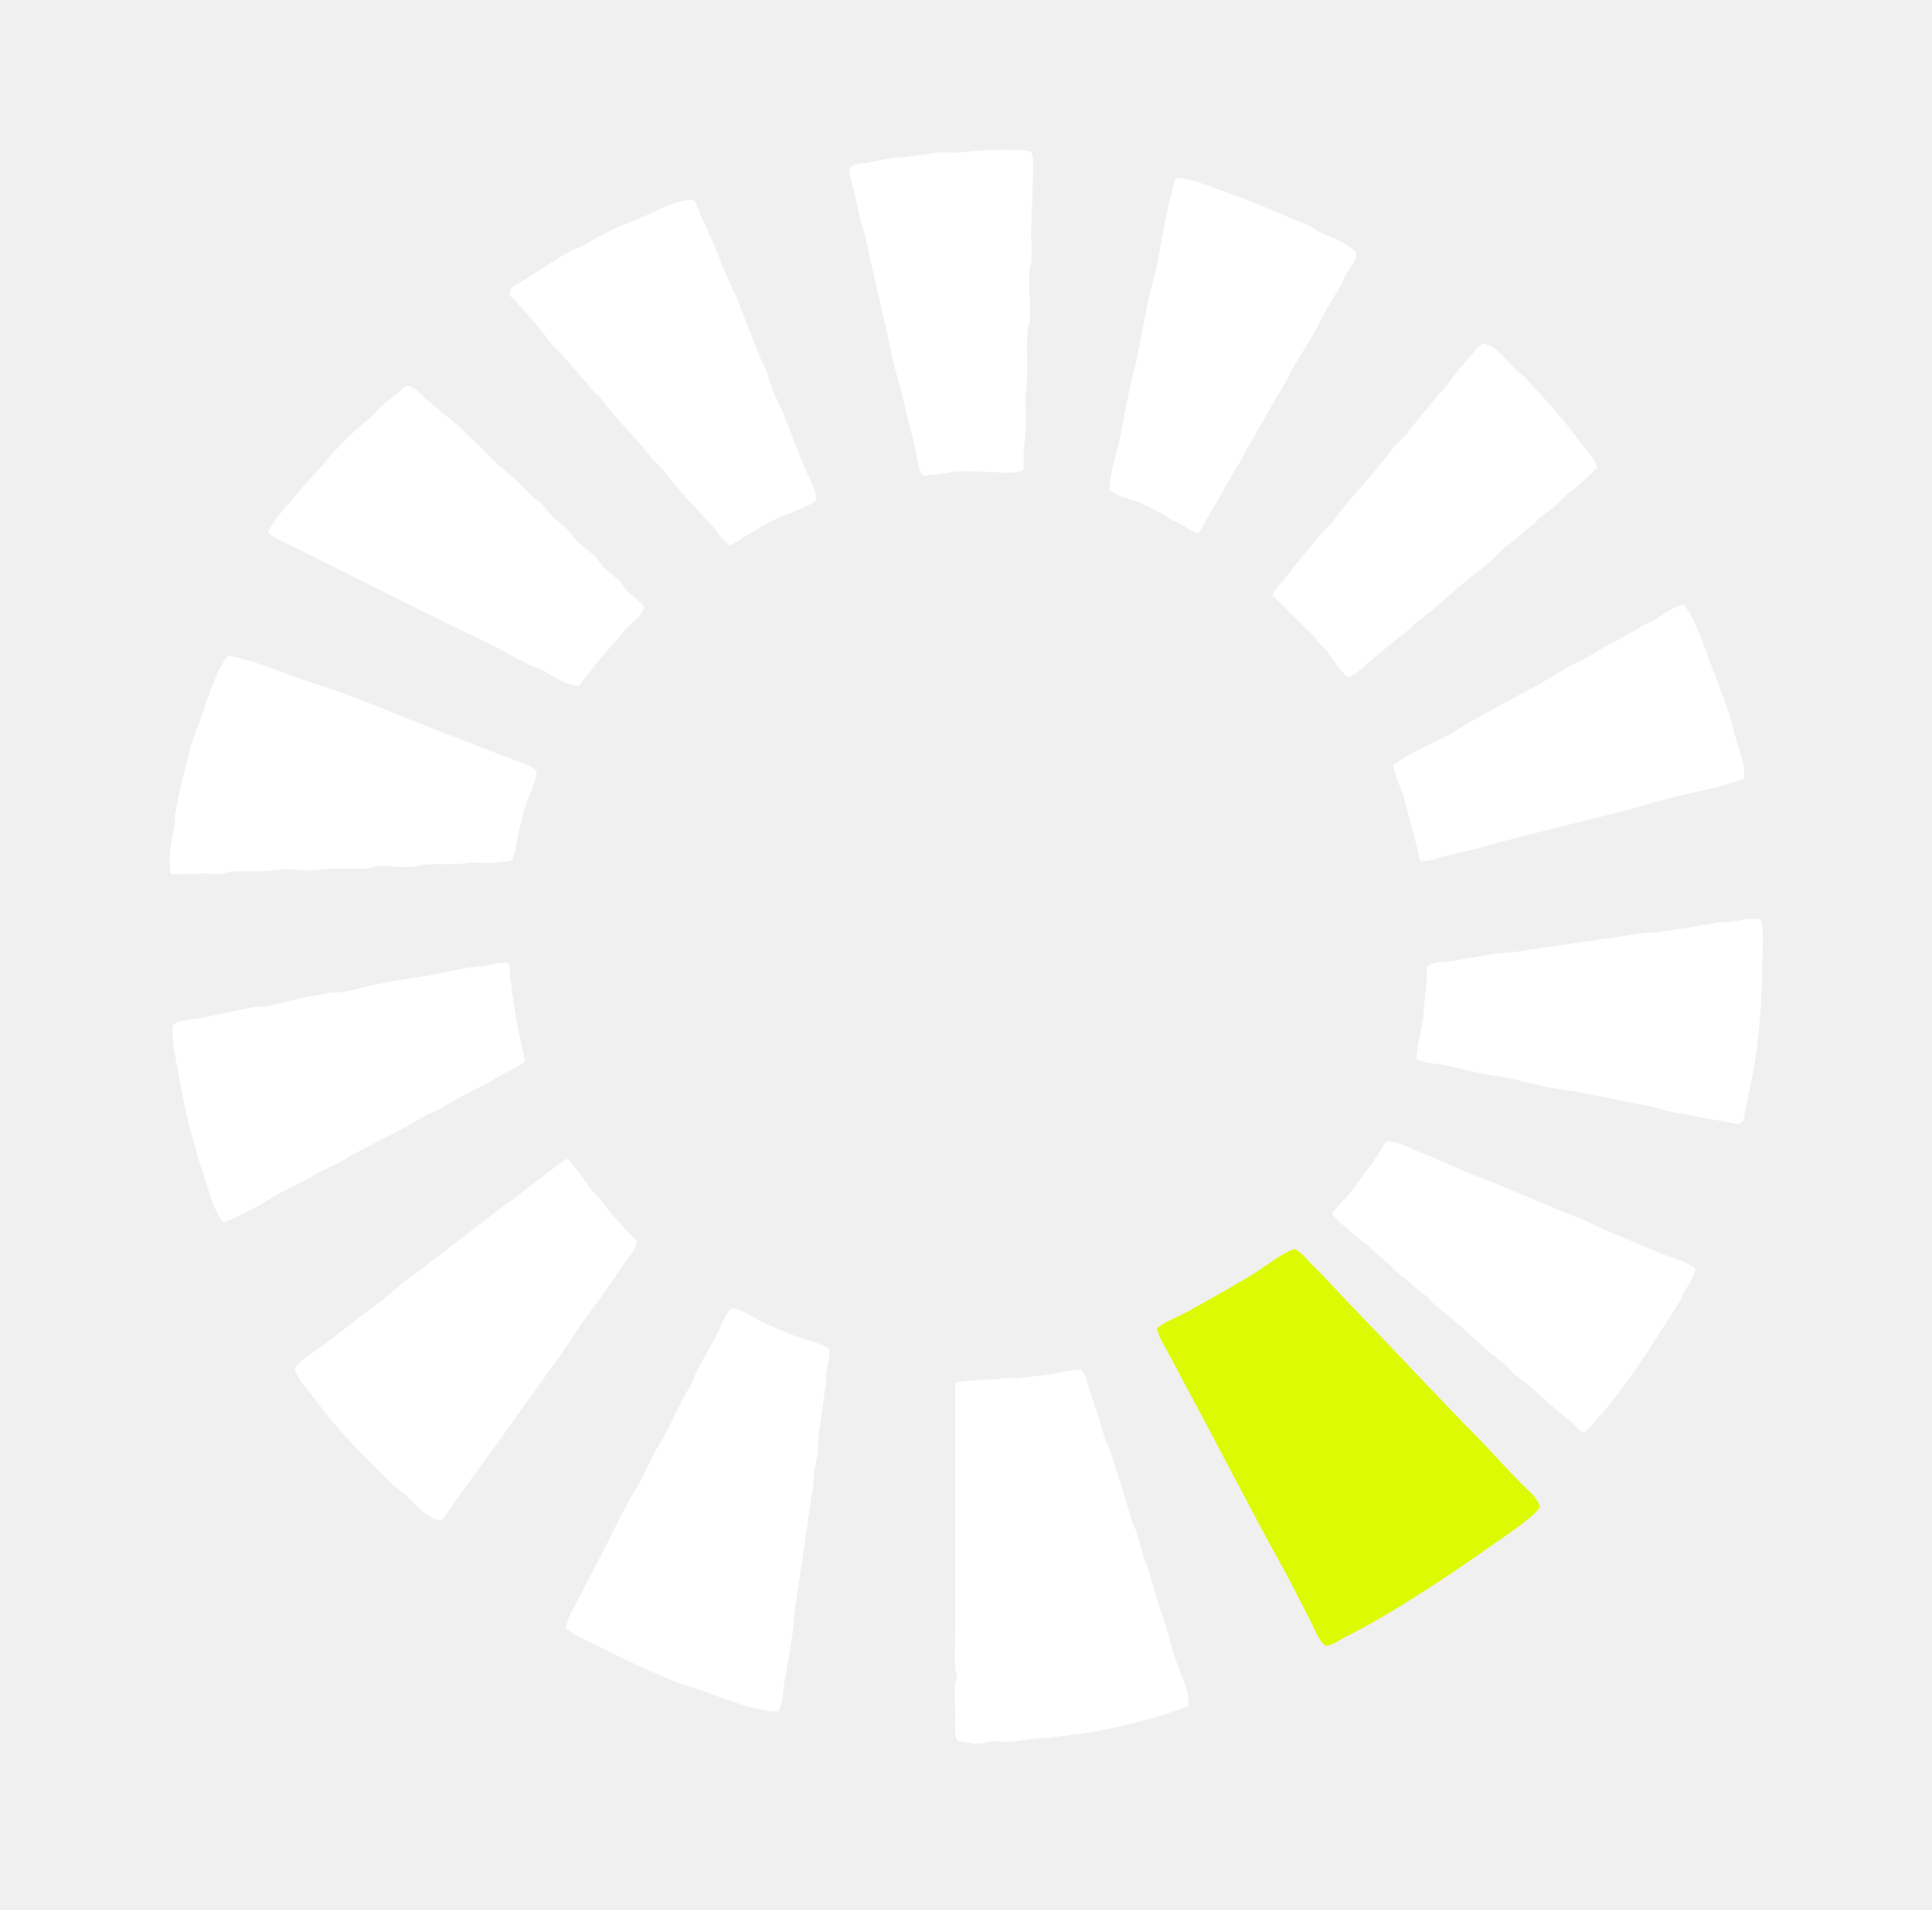
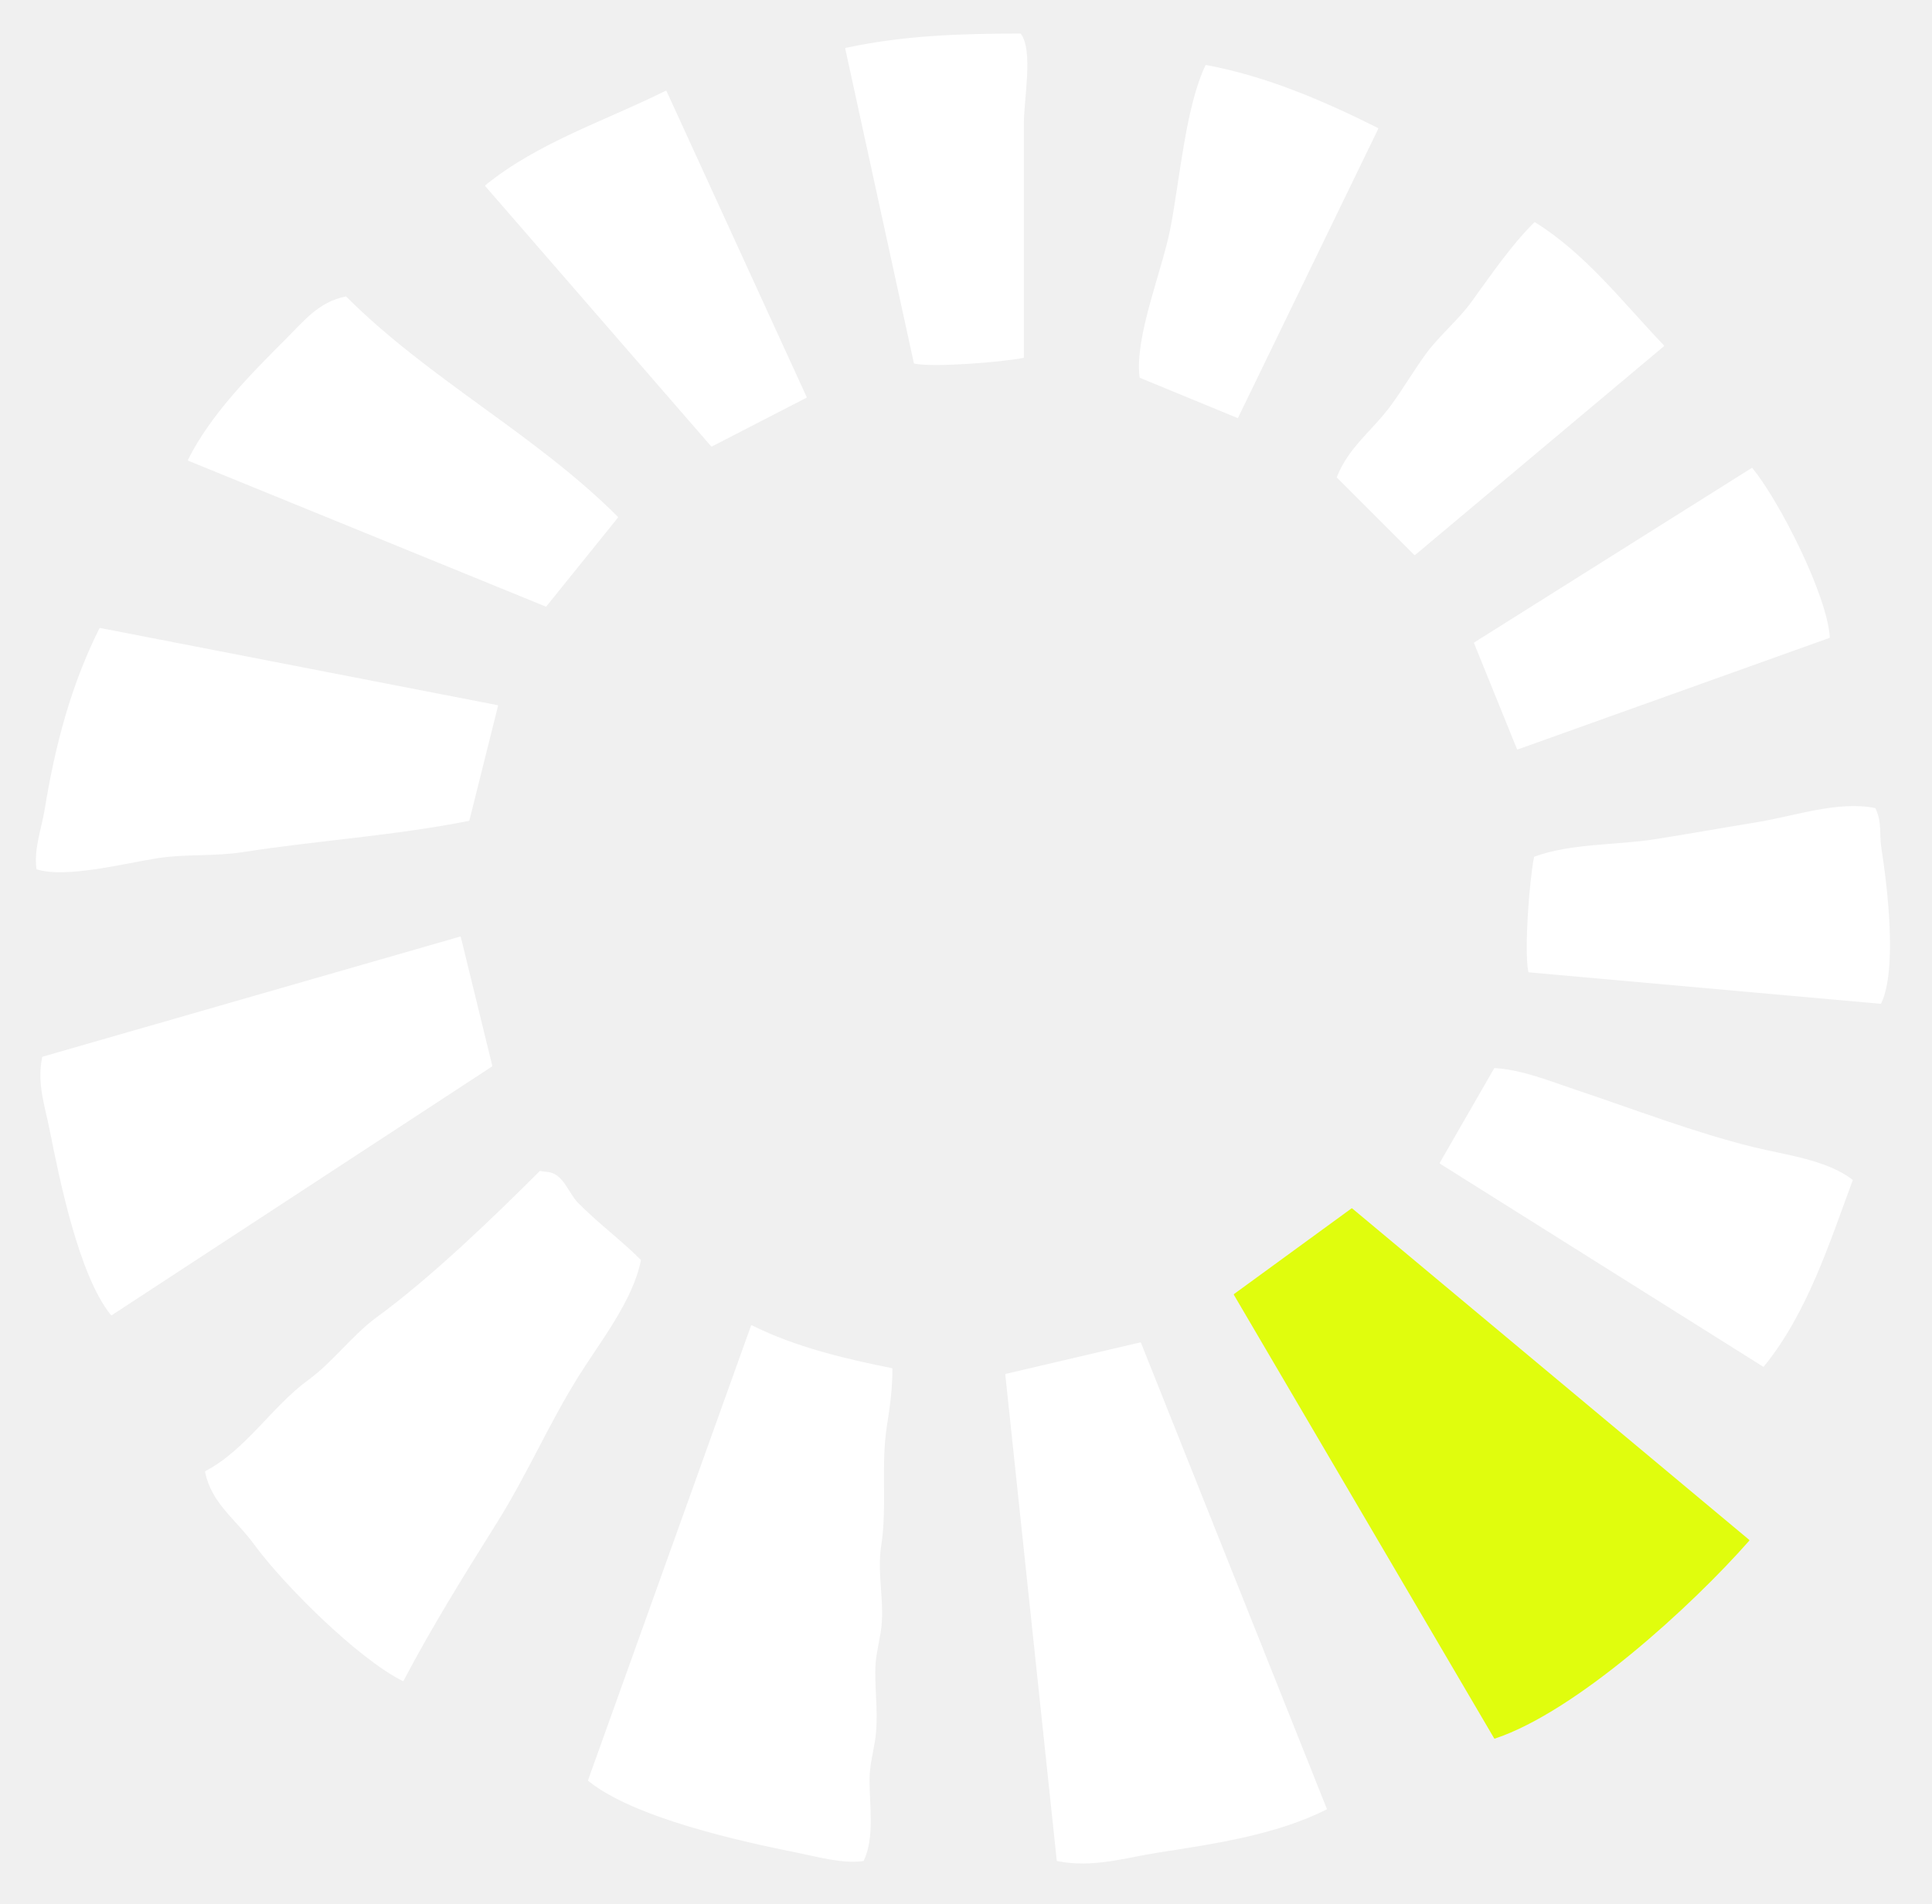
- <svg xmlns="http://www.w3.org/2000/svg" viewBox="0 0 1102 1089" width="1102" height="1089">
-   <path d="M588 86.5C589.9 90.49 589 96.02 589 100.5C589 111.98 588 122.99 588 134.5C588 139.63 588.76 145.41 587.97 150.47C587.74 151.9 587.13 153.02 587 154.5C586.11 164.32 588.49 174.73 586.97 184.47C586.74 185.9 586.13 187.02 586 188.5C584.94 200.17 586.83 212.03 585.03 223.53C584.44 227.33 585 231.66 585 235.5C585 241.99 585.02 248.24 584.03 254.53C583.33 258.98 584.38 263.59 583.5 268C578.18 270.54 569.48 269 563.5 269C557.09 269 549.85 268.04 543.53 269.03C537.99 269.9 532.16 271 526.5 271C523.79 267.51 523.65 262.89 522.81 258.69C520.87 248.96 517.76 239.44 515.81 229.69C514.11 221.16 510.89 212.84 509.19 204.31C504.86 182.66 499.14 161.34 494.81 139.69C493.64 133.83 491.58 128.13 490.19 122.31C489.02 117.4 488.32 112.36 486.97 107.53C486.1 104.41 483.88 98.14 485 95.5C488.07 93.11 490.81 93.54 494.47 92.97C499.5 92.18 504.5 90.82 509.53 90.03C511.15 89.78 512.85 90.22 514.47 89.97C521.45 88.88 528.55 88.12 535.53 87.03C539.75 86.37 544.25 87.63 548.47 86.97C557.49 85.56 579.19 84.74 588 86.5ZM773.5 144C774.07 148.22 770.39 152.1 768.16 155.66C766.45 158.38 765.55 161.62 763.84 164.34C760.12 170.27 756.3 176.38 753.16 182.66C749.01 190.96 744.06 198.83 739.16 206.66C736.41 211.03 734.59 215.97 731.84 220.34C724.6 231.89 718.4 244.11 711.16 255.66C709.84 257.75 709.16 260.25 707.84 262.34C702.03 271.62 696.97 281.38 691.16 290.66C688.42 295.02 686.76 299.98 683.5 304C680.12 303.27 677.32 301.02 674.34 299.16C672.25 297.84 669.75 297.16 667.66 295.84C662.19 292.42 656.07 288.87 650 286.5C644.53 284.36 637.6 283.23 633 279.5C633 269.67 636.91 259.85 638.81 250.31C640.99 239.43 643.01 228.57 645.19 217.69C645.82 214.55 647.18 211.45 647.81 208.31C650.32 195.77 652.77 183.25 655.19 170.69C656.38 164.52 658.58 158.47 659.81 152.31C663.16 135.58 665.62 118.4 670.5 102C675.75 100.36 690.87 106.87 696.69 108.81C713.55 114.43 729.52 121.88 746 128.5C748.04 129.32 749.67 130.87 751.66 131.84C758.86 135.36 767.6 138.34 773.5 144ZM395.5 114C397.8 116.96 398.5 120.96 400.16 124.34C404.62 133.47 408.58 142.86 412.19 152.31C414.71 158.92 418.29 165.08 420.81 171.69C424.84 182.26 429.16 192.74 433.19 203.31C434.16 205.87 435.84 208.13 436.81 210.69C438.13 214.15 438.87 217.85 440.19 221.31C442.26 226.75 445.12 231.89 447.19 237.31C450.85 246.91 454.76 256.44 458.5 266C460.82 271.92 465.5 278.73 465.5 285C461.7 288.65 453.05 291.52 448 293.5C438.37 297.27 425.38 305.43 416.5 311C412.1 308.24 409.91 303.79 406.5 300C397.04 289.5 386.77 279.41 378.47 268.03C376.54 265.38 373.46 263.62 371.53 260.97C363.06 249.35 351.95 239.65 343.47 228.03C341.81 225.76 339.19 224.24 337.53 221.97C332.53 215.12 326.28 209.14 321 202.5C319.11 200.12 316.33 198.43 314.53 195.97C307.91 186.9 298.99 176.49 291 168.5C291.09 167.22 290.93 166.2 291.53 165.03C292.58 162.99 296.13 161.67 297.97 160.47C302.61 157.43 307.32 154.51 311.97 151.47C316.92 148.23 322.38 144.78 327.69 142.19C329.5 141.3 331.57 140.96 333.34 139.84C343.2 133.66 354.21 128.72 365 124.5C374.72 120.7 384.83 114 395.5 114ZM845.5 196C853.25 196.52 859.74 206.24 865 211.5C866.36 212.86 868.22 213.68 869.47 215.03C879.84 226.3 890.53 237.63 899.53 249.97C903.57 255.51 908.44 259.97 911 266.5C905.53 271.97 900.2 277.03 894.03 281.53C891.57 283.33 889.88 286.11 887.5 288C884.72 290.21 881.9 292.44 879.03 294.53C877.14 295.91 875.86 298.09 873.97 299.47C868.8 303.24 864.2 307.76 859.03 311.53C854.3 314.99 850.7 320.01 845.97 323.47C832.41 333.36 820.6 345.63 807.03 355.53C805.51 356.64 804.49 358.36 802.97 359.47C795.91 364.62 789.35 370.56 782.5 376C778.16 379.44 773.99 384.82 768.5 386C764.21 381.71 761 376.87 757.47 372.03C755.38 369.17 752.56 366.89 750.47 364.03C748.46 361.27 745.42 358.92 743 356.5C737.27 350.77 731.75 345.25 726 339.5C728 334.4 732.31 331.3 735.47 326.97C740.62 319.91 746.56 313.35 752 306.5C754.93 302.81 758.69 299.77 761.47 295.97C771.37 282.41 783.64 270.59 793.53 257.03C796.71 252.67 801.29 249.33 804.47 244.97C809.5 238.08 815.5 231.92 820.53 225.03C821.64 223.51 823.36 222.49 824.47 220.97C830.78 212.32 837.89 203.61 845.5 196ZM231.5 220C237 220.37 240.36 225.71 244.5 229C250.23 233.55 255.76 238.44 261.5 243C264.43 245.33 266.57 248.67 269.5 251C275.92 256.1 281.06 262.89 287.5 268C293.78 272.99 299 279.1 305 284.5C306.07 285.47 307.51 285.99 308.47 287.03C310.67 289.42 312.62 292.12 315 294.5C317.1 296.6 319.22 298.19 321.5 300C324.94 302.73 326.93 307.16 330.5 310C334.45 313.14 338.78 316.45 342 320.5C342.75 321.45 343.14 322.65 344.03 323.47C347.59 326.74 351.89 329.58 355 333.5C355.91 334.65 356.38 336.01 357.5 337C360.68 339.8 363.93 342.43 367 345.5C366.57 352.02 360.42 354.24 356.53 359.03C349.99 367.09 342.62 374.53 336.47 382.97C334.44 385.75 332.13 387.89 330.5 391C324.14 390.93 316.67 386.42 311.34 383.16C308.45 381.38 304.76 380.39 301.66 378.84C294.83 375.43 288.09 371.5 281.31 368.19C251.65 353.7 221.93 338.95 192.34 324.16C183.68 319.82 175.01 315.49 166.34 311.16C161.83 308.9 156.59 307.09 153 303.5C158.1 293.3 166.95 285.38 174 276.5C177.06 272.65 180.92 269.37 184 265.5C191.58 255.96 200.96 246.58 210.5 239C213.43 236.67 215.57 233.33 218.5 231C222.92 227.49 227.48 224.02 231.5 220ZM960.5 345C966.64 352.57 971.66 368.07 975.19 377.31C980.34 390.83 985.83 404.27 989.19 418.31C991.05 426.1 996.08 436.09 994.5 444C980.67 449.14 965.92 451.67 951.69 455.19C943.83 457.13 936.17 459.87 928.31 461.81C909.08 466.56 889.92 471.44 870.69 476.19C856.34 479.73 842.19 484.29 827.69 487.19C821.53 488.42 816.44 491.79 810 490.5C807.58 478.39 803.78 466.72 800.81 454.69C799.28 448.49 795.43 442.99 795 436.5C804.62 428.7 819.64 423.55 830.34 416.84C850.21 404.39 871.79 394.62 891.66 382.16C896.66 379.02 902.34 376.98 907.34 373.84C916.86 367.88 927.14 363.12 936.66 357.16C938.75 355.84 941.25 355.16 943.34 353.84C948.65 350.52 954.27 346.25 960.5 345ZM130.5 374C141.94 376.29 153.79 380.66 164.69 384.81C176.42 389.29 188.58 392.71 200.31 397.19C219.53 404.51 238.47 412.49 257.69 419.81C268.04 423.76 278.33 427.86 288.69 431.81C294.22 433.92 301.34 435.87 306 439.5C305.42 448.15 299.95 456.21 298.19 464.69C297.35 468.73 296.02 472.67 295.19 476.69C294.23 481.32 294.03 486.24 292 490.5C288.66 491.17 284.88 491.69 281.5 492C276.59 492.45 271.4 491.27 266.53 492.03C257.66 493.42 250.11 492.22 241.5 493C240.02 493.13 238.9 493.74 237.47 493.97C229.67 495.19 221.33 492.81 213.53 494.03C212.1 494.26 210.98 494.87 209.5 495C200.04 495.86 190.99 494.48 181.47 495.97C173.99 497.14 166.01 494.86 158.53 496.03C149.33 497.47 140.64 496.17 131.5 497C130.02 497.13 128.9 497.74 127.47 497.97C123.36 498.61 118.67 498 114.5 498C110.22 498 100.72 499.2 97.5 498C95.54 488.22 98.48 478 99.97 468.47C100.17 467.18 99.83 465.82 100.03 464.53C101.91 452.52 105.26 440.53 108.19 428.69C110.08 421.02 113.32 413.78 115.81 406.31C118.71 397.63 124.29 380.21 130.5 374ZM1004 524.5C1006.63 530.02 1005 542.93 1005 549.5C1005 571.57 1003.3 593.33 999.19 614.69C997.96 621.05 996.45 627.36 995.19 633.69C994.81 635.59 995.2 637.71 993.81 639.31C993.24 639.98 992.24 640.52 991.5 641C978.58 638.42 965.63 636.31 952.69 633.81C949.55 633.21 946.45 631.79 943.31 631.19C929.96 628.62 916.64 625.75 903.31 623.19C896.45 621.87 889.55 621.19 882.69 619.81C874.52 618.18 866.47 615.82 858.31 614.19C853.44 613.21 848.56 612.79 843.69 611.81C836.88 610.45 830.12 608.5 823.31 607.19C818.87 606.33 811.51 606.23 808 603.5C808.52 595.76 810.77 588.1 811.97 580.47C812.22 578.85 811.78 577.15 812.03 575.53C813.28 567.59 814 559.68 814 551.5C818.43 548.05 824.21 548.79 829.47 547.97C837.15 546.76 844.85 545.23 852.53 544.03C856.5 543.41 860.51 543.59 864.47 542.97C889.1 539.11 913.9 535.89 938.53 532.03C940.15 531.78 941.85 532.22 943.47 531.97C948.11 531.24 952.8 530.7 957.47 529.97C965.48 528.71 973.52 527.29 981.53 526.03C983.15 525.78 984.85 526.22 986.47 525.97C992.44 525.03 997.83 523.27 1004 524.5ZM290 549.5C291.15 552.58 290.54 555.3 291.03 558.47C291.81 563.44 292.25 568.48 293.03 573.47C294.17 580.73 295.74 588.07 297.19 595.31C297.9 598.88 299 601.73 299 605.5C294.35 609.28 288.7 610.99 283.66 614.16C273.9 620.27 263.09 624.73 253.34 630.84C249.36 633.34 244.64 634.66 240.66 637.16C226.04 646.32 209.96 652.68 195.34 661.84C190.74 664.73 185.26 666.27 180.66 669.16C172.34 674.37 162.98 677.94 154.66 683.16C146.29 688.4 136.72 693.39 127.5 697C121.92 690.12 119.56 679.93 116.81 671.69C110.36 652.33 105.24 632.53 101.97 612.53C100.97 606.45 97.14 589.51 99 584.5C102.99 581.4 109.46 581.78 114.31 580.81C125.34 578.61 136.41 575.77 147.53 574.03C148.82 573.83 150.18 574.17 151.47 573.97C158.58 572.86 165.64 570.55 172.69 569.19C178.26 568.12 183.95 566.9 189.53 566.03C191.15 565.78 192.85 566.22 194.47 565.97C201.58 564.86 208.64 562.55 215.69 561.19C226.24 559.16 236.88 557.7 247.47 555.97C253.85 554.92 260.15 553.08 266.53 552.03C269.84 551.49 273.15 551.49 276.47 550.97C281.24 550.22 285.08 548.52 290 549.5ZM790.5 651C798.6 651 805.62 655.61 813 658.5C823.65 662.67 833.99 667.73 844.69 671.81C863.06 678.82 880.94 687.18 899.31 694.19C906.61 696.97 913.39 701.03 920.69 703.81C930.45 707.54 939.91 712.09 949.69 715.81C955.16 717.9 962.41 719.93 967 723.5C966.11 727.95 963.55 731.84 961.16 735.66C959.84 737.75 959.16 740.25 957.84 742.34C954.76 747.26 951.66 752.16 948.53 757.03C935.05 778.06 921.28 799.22 903.5 817C900.03 815.26 898.1 811.82 894.97 809.53C884.47 801.87 875.52 792.12 865.03 784.47C862.38 782.54 860.62 779.46 857.97 777.53C844.62 767.79 833.38 755.21 820.03 745.47C817.38 743.54 815.62 740.46 812.97 738.53C807.24 734.35 802.06 729.41 796.5 725C794.49 723.4 793.05 721.05 790.97 719.53C786.02 715.92 781.92 711.14 776.97 707.53C770.83 703.05 765.43 697.93 760 692.5C762.41 687.68 767.28 684.34 770.47 679.97C777.31 670.59 785.07 661.37 790.5 651ZM323.5 661C328.88 666.38 333.08 672.87 337.53 678.97C338.64 680.49 340.36 681.51 341.47 683.03C347.84 691.77 355.28 699.78 363 707.5C362.63 713.09 358.46 716.56 355.53 721.03C347.93 732.64 339.7 743.84 331.53 755.03C327.29 760.85 323.71 767.15 319.47 772.97C304.69 793.22 290.31 813.78 275.53 834.03C270.18 841.36 264.87 848.71 259.53 856.03C256.85 859.71 254.75 863.75 251.5 867C243.43 866.46 235.39 855.22 228.97 850.53C223.12 846.26 218.16 840.66 213 835.5C201.7 824.2 190.8 812.82 181.47 800.03C176.74 793.55 170.99 788.14 168 780.5C170.99 775.93 179.39 770.81 183.97 767.47C193.77 760.31 203.17 752.62 212.97 745.47C220.24 740.16 226.76 733.84 234.03 728.53C253.63 714.23 272.37 698.77 291.97 684.47C299.07 679.29 305.86 673.65 312.97 668.47C316.5 665.89 319.6 662.95 323.5 661ZM473 769.5C473 774.32 471.76 778.85 471.03 783.53C470.73 785.48 471.27 787.52 470.97 789.47C469.56 798.46 468.44 807.54 467.03 816.53C466.31 821.14 466.69 825.86 465.97 830.47C465.44 833.81 464.56 837.19 464.03 840.53C463.78 842.15 464.22 843.85 463.97 845.47C460.11 870.11 456.89 894.89 453.03 919.53C452.41 923.49 452.59 927.5 451.97 931.47C450.5 940.86 448.98 950.37 447.19 959.69C446.16 965.03 446.98 971.53 443.5 976C431.61 976 412.77 968.56 401.31 964.19C396.87 962.49 392.13 961.51 387.69 959.81C372.95 954.19 358.5 947.23 344.34 940.16C337.24 936.6 329.15 933.49 323 928.5C323.37 922.89 327.33 917.36 329.84 912.34C335.41 901.22 341.27 890.49 346.84 879.34C352.22 868.6 357.48 857.49 363.84 847.34C368.42 840.04 371.27 831.64 375.84 824.34C382.64 813.51 387.05 801.17 393.84 790.34C395.48 787.74 396.17 784.69 397.53 782.03C401.08 775.09 405.35 768.34 408.84 761.34C411.26 756.51 413.25 750.41 417 746.5C421.89 745.84 428.17 750.6 432.66 752.84C440.08 756.55 447.95 759.86 455.69 762.81C461.27 764.94 468.25 765.81 473 769.5ZM616.5 781C619.51 784.01 619.86 788.32 621.19 792.31C623.96 800.63 626.77 808.92 629.19 817.31C630.39 821.46 632.44 825.56 633.81 829.69C637.83 841.74 641.67 854.11 645.19 866.31C646.1 869.49 648.01 872.44 648.81 875.69C649.85 879.9 650.99 884.15 652.19 888.31C652.82 890.5 654.26 892.45 654.81 894.69C657.34 904.92 660.85 915.31 664.19 925.31C667.01 933.79 669.06 943.12 672.19 951.31C674.72 957.95 678.93 965.85 677.5 973C660.16 979.44 638.55 985.14 620.47 987.97C613.15 989.12 605.77 989.83 598.47 990.97C596.52 991.27 594.48 990.73 592.53 991.03C587.89 991.76 583.11 992.24 578.47 992.97C573.92 993.68 569.08 992.58 564.5 993C563.02 993.13 561.9 993.74 560.47 993.97C555.74 994.71 550.53 993.41 546 992.5C544.37 988.11 545 983.15 545 978.5C545 972.41 544.09 965.54 545.03 959.53C545.2 958.44 545.9 957.57 545.97 956.47C546.08 954.74 545.16 953.22 545 951.5C544.38 944.63 545 937.4 545 930.5C545 883.17 545 835.83 545 788.5C554.34 786.63 564.13 787.5 573.53 786.03C576.13 785.62 578.87 786.38 581.47 785.97C587.09 785.09 592.83 784.85 598.47 783.97C604.46 783.03 610.42 781.41 616.5 781Z" fill="#ffffff" fill-rule="evenodd" stroke="#ffffff" stroke-width="0.25" stroke-linejoin="round" />
-   <path d="M738.5 712.46C742.29 714.22 744.76 717.9 747.74 720.76C755.22 727.91 762.05 735.81 769.26 743.23C794.22 768.95 818.59 795.26 843.67 820.83C851.76 829.08 859.39 837.77 867.49 846.01C871.34 849.94 876.98 854.08 878.24 859.5C874.35 865.4 858.9 875.49 852.52 880.01C831.8 894.66 810.93 908.64 789.08 921.58C781.9 925.83 774.5 929.76 767.08 933.57C763.58 935.37 759.9 938.19 755.98 938.5C752.02 935.15 749.85 928.67 747.45 924.06C742.11 913.77 736.97 903.3 731.36 893.16C714.07 861.9 697.82 830.08 680.91 798.6C676.02 789.49 671.19 780.34 666.34 771.19C664.03 766.83 660.83 762.36 660.09 757.5C664.97 753.6 671.37 751.39 676.86 748.38C689.3 741.55 701.62 734.59 713.8 727.34C720.06 723.61 732.25 713.87 738.5 712.46Z" fill="#ddfa05" fill-rule="evenodd" stroke="#ddfa05" stroke-width="0.25" stroke-linejoin="round" />
+ <svg xmlns="http://www.w3.org/2000/svg" viewBox="46 276 338 333" width="338" height="333">
+   <path d="M224.5 282C226.66 284.88 225 293.38 225 297.5C225 311.17 225 324.83 225 338.5C221.34 339.23 209.45 340.19 206 339.5C202 321.17 198 302.83 194 284.5C204.15 282.32 213.94 282 224.5 282ZM287 298.5C278.83 315.33 270.67 332.17 262.5 349C256.83 346.67 251.17 344.33 245.5 342C244.57 335.13 249.38 323.48 250.81 316.31C252.49 307.94 253.48 294.88 257 287.5C267.45 289.44 277.39 293.69 287 298.5ZM162.5 292C170.67 309.83 178.83 327.67 187 345.5C181.5 348.33 176 351.17 170.5 354C157.33 338.83 144.17 323.67 131 308.5C140.27 300.98 152.03 297.23 162.5 292ZM314.5 315C323.47 320.62 329.8 328.99 337 336.5C322.5 348.67 308 360.83 293.5 373C289 368.5 284.5 364 280 359.5C282.05 354.27 286.25 351.38 289.47 346.97C291.59 344.07 293.41 340.94 295.53 338.03C297.89 334.8 301.11 332.2 303.47 328.97C306.96 324.19 310.28 319.22 314.5 315ZM106.5 328C120.98 342.48 139.57 352.07 154 366.5C149.83 371.67 145.67 376.83 141.5 382C120.67 373.5 99.83 365 79 356.5C82.91 348.67 89.76 341.74 96 335.5C99.31 332.19 101.81 328.94 106.5 328ZM352.5 358C357.29 363.9 365.51 380.13 366 387.5C347.83 394 329.67 400.5 311.5 407C309 400.83 306.5 394.67 304 388.5C320.17 378.33 336.33 368.17 352.5 358ZM63.5 386C86.67 390.5 109.83 395 133 399.5C131.33 406.17 129.67 412.83 128 419.5C114.98 422.1 101.58 422.92 88.47 424.97C83.53 425.74 78.47 425.26 73.53 426.03C67.92 426.91 57.63 429.57 52.5 428C52.03 424.55 53.4 420.97 53.97 417.47C55.76 406.55 58.47 396.07 63.5 386ZM374 417.5C375.15 419.92 374.62 421.83 375.03 424.47C376.06 431.03 377.82 445.59 375 451.5C354.5 449.67 334 447.83 313.5 446C312.74 442.19 313.7 430 314.5 426C320.79 423.67 328.84 424.01 335.47 422.97C341.46 422.03 347.47 420.95 353.47 419.97C359.9 418.92 367.55 416.21 374 417.5ZM126.5 440C128.33 447.5 130.17 455 132 462.5C109.83 477 87.67 491.5 65.5 506C59.92 499.12 56.55 482.39 54.81 473.69C53.93 469.25 52.58 465.6 53.5 461C77.83 454 102.17 447 126.5 440ZM307.5 463C312.44 463.33 317 465.25 321.69 466.81C331.91 470.22 342.26 474.24 352.69 476.81C358.13 478.16 365.52 479.02 370 482.5C365.86 493.65 362.1 505.63 354.5 515C335.67 503.17 316.83 491.33 298 479.5C301.17 474 304.33 468.5 307.5 463ZM140.5 481C141.45 481.21 142.07 481.07 142.97 481.53C144.72 482.43 145.64 485.11 147 486.5C150.54 490.11 154.47 492.97 158 496.5C156.59 503.55 150.96 510.59 147.16 516.66C141.95 524.96 138.05 534.05 132.84 542.34C127.21 551.33 121.43 560.6 116.5 570C108.7 566.1 95.75 553.26 90.47 546.03C87.33 541.72 83.09 538.96 82 533.5C89.11 529.77 93.61 522.22 100.03 517.53C104.4 514.34 107.67 509.72 112.03 506.53C121.33 499.75 132.23 489.27 140.5 481ZM177.5 508C185.11 511.8 193.71 513.84 202 515.5C202 519.1 201.57 522.1 201.03 525.53C199.95 532.42 201.11 539.67 200.03 546.53C199.27 551.4 200.73 556.6 199.97 561.47C199.58 563.94 199 565.88 199 568.5C199 572.34 199.56 576.67 198.97 580.47C198.58 582.94 198 584.88 198 587.5C198 591.98 198.9 597.51 197 601.5C193.37 601.99 189.16 600.77 185.47 600.03C175.53 598.04 156.92 593.93 149 587.5C158.5 561 168 534.5 177.5 508ZM245.5 511C256.33 538.17 267.17 565.33 278 592.5C269.05 596.98 258.22 598.51 248.53 600.03C242.56 600.97 237.17 602.73 231 601.5C228 573.17 225 544.83 222 516.5C229.83 514.67 237.67 512.83 245.5 511Z" fill="#ffffff" fill-rule="evenodd" stroke="#ffffff" stroke-width="0.25" stroke-linejoin="round" />
+   <path d="M282.5 487.54C305.64 506.86 328.78 526.18 351.92 545.5C341.94 556.84 321.77 575.32 307.5 580.07C292.33 554.22 277.15 528.36 261.98 502.5C268.82 497.51 275.66 492.53 282.5 487.54Z" fill="#e0fd0d" fill-rule="evenodd" stroke="#e0fd0d" stroke-width="0.25" stroke-linejoin="round" />
</svg>
